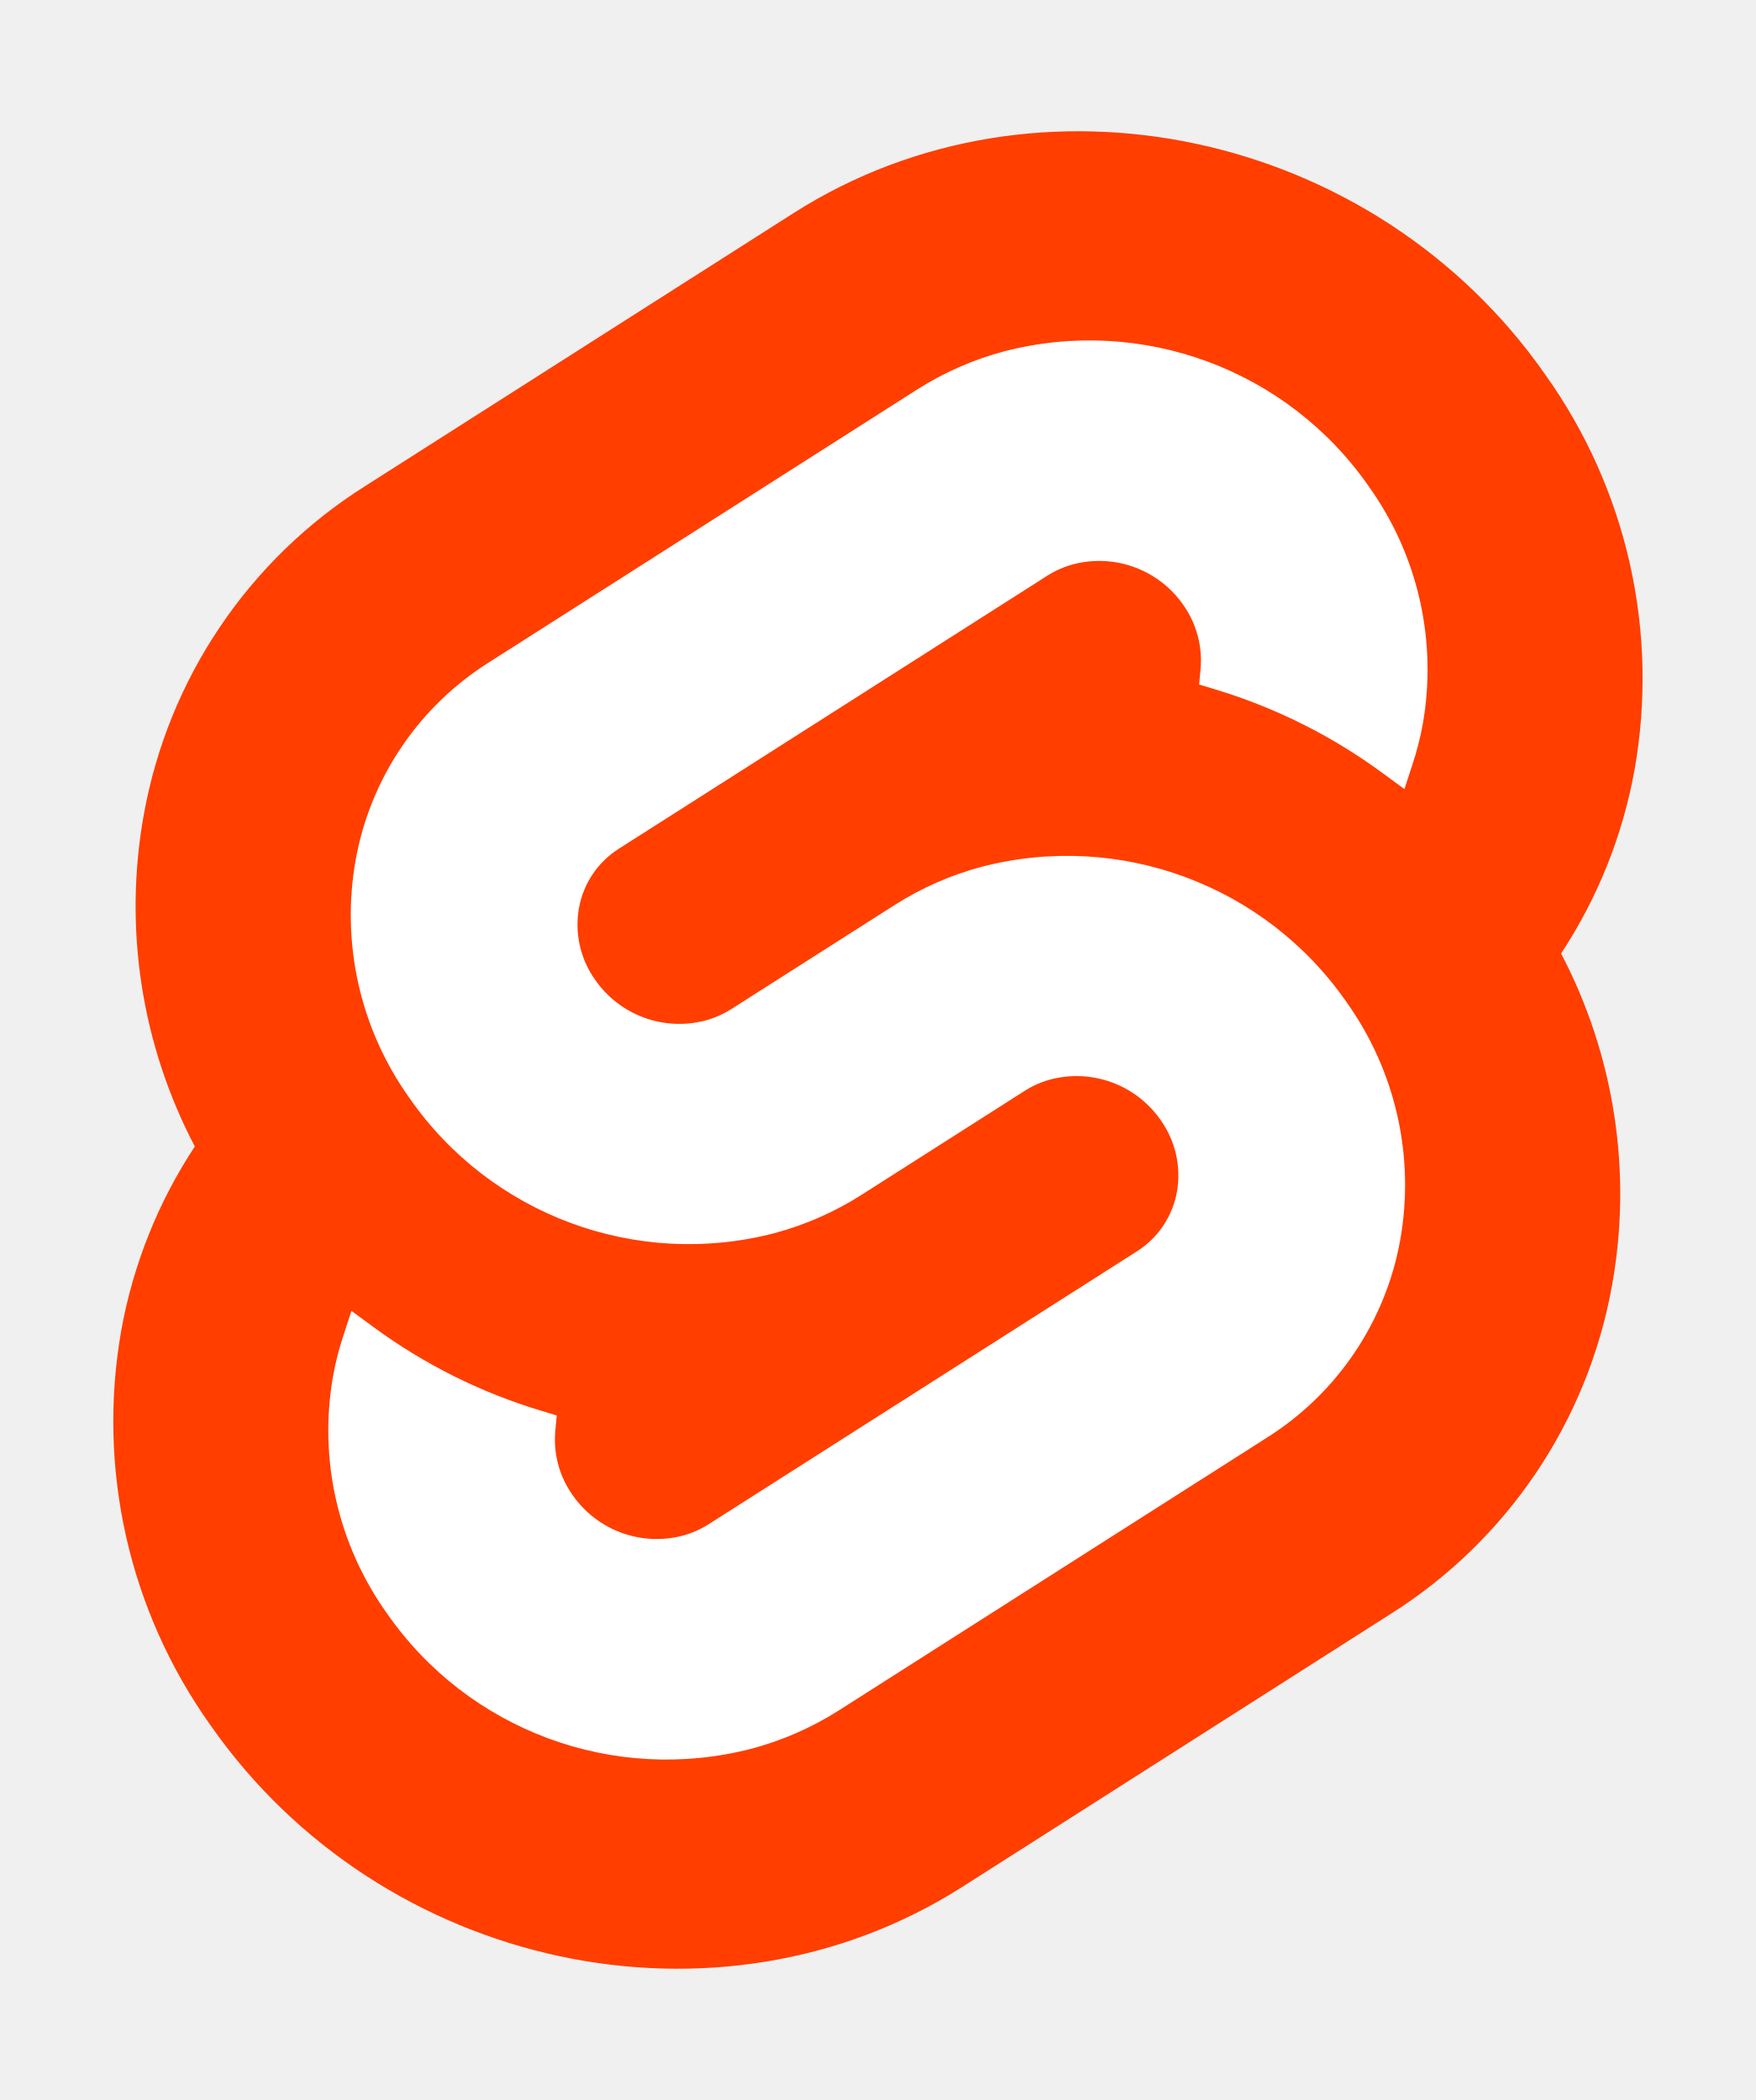
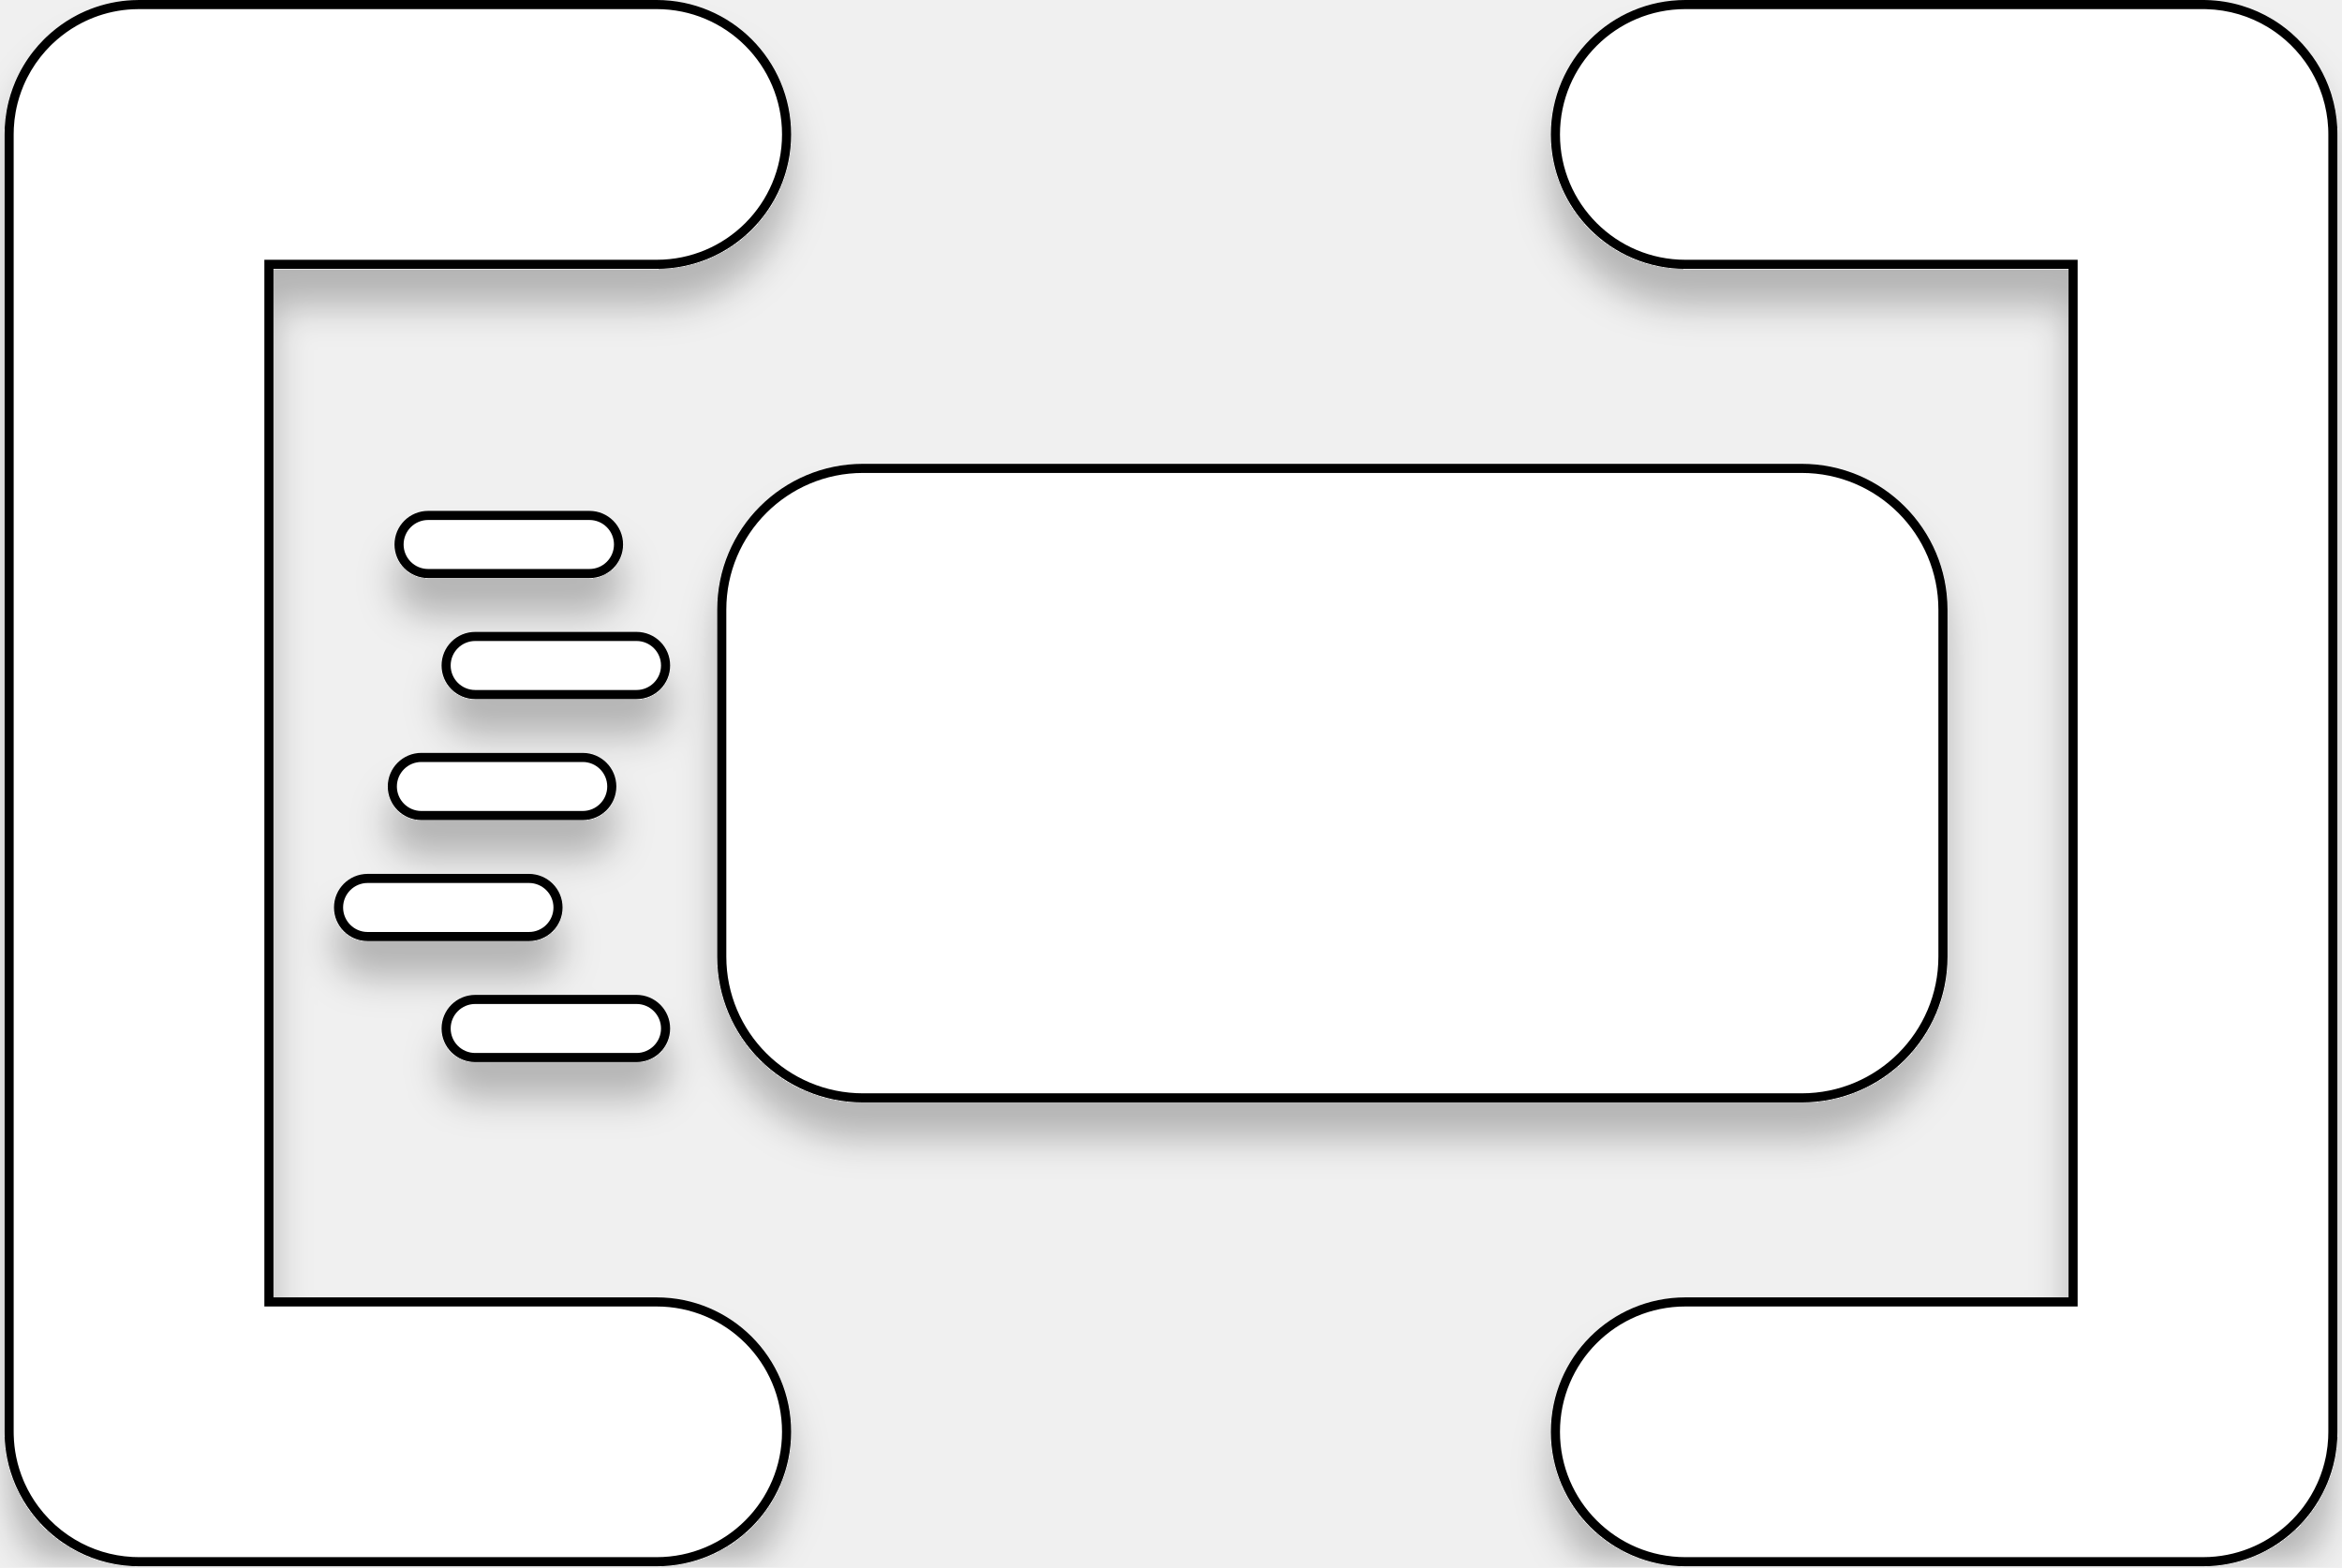
- <svg xmlns="http://www.w3.org/2000/svg" width="107" height="128" viewBox="0 0 107 128">
-   <path d="M94.157 22.819c-10.4-14.885-30.94-19.297-45.792-9.835L22.282 29.608A29.92 29.92 0 0 0 8.764 49.65a31.5 31.5 0 0 0 3.108 20.231 30 30 0 0 0-4.477 11.183 31.9 31.9 0 0 0 5.448 24.116c10.402 14.887 30.942 19.297 45.791 9.835l26.083-16.624A29.92 29.92 0 0 0 98.235 78.35a31.53 31.53 0 0 0-3.105-20.232 30 30 0 0 0 4.474-11.182 31.88 31.88 0 0 0-5.447-24.116" style="fill:#ff3e00" />
-   <path d="M45.817 106.582a20.72 20.72 0 0 1-22.237-8.243 19.17 19.17 0 0 1-3.277-14.503 18 18 0 0 1 .624-2.435l.49-1.498 1.337.981a33.6 33.6 0 0 0 10.203 5.098l.97.294-.09.968a5.85 5.85 0 0 0 1.052 3.878 6.24 6.24 0 0 0 6.695 2.485 5.8 5.8 0 0 0 1.603-.704L69.27 76.28a5.43 5.43 0 0 0 2.45-3.631 5.8 5.8 0 0 0-.987-4.371 6.24 6.24 0 0 0-6.698-2.487 5.7 5.7 0 0 0-1.6.704l-9.953 6.345a19 19 0 0 1-5.296 2.326 20.72 20.72 0 0 1-22.237-8.243 19.17 19.17 0 0 1-3.277-14.502 17.99 17.99 0 0 1 8.13-12.052l26.081-16.623a19 19 0 0 1 5.3-2.329 20.72 20.72 0 0 1 22.237 8.243 19.17 19.17 0 0 1 3.277 14.503 18 18 0 0 1-.624 2.435l-.49 1.498-1.337-.98a33.6 33.6 0 0 0-10.203-5.1l-.97-.294.09-.968a5.86 5.86 0 0 0-1.052-3.878 6.24 6.24 0 0 0-6.696-2.485 5.8 5.8 0 0 0-1.602.704L37.73 51.72a5.42 5.42 0 0 0-2.449 3.63 5.79 5.79 0 0 0 .986 4.372 6.24 6.24 0 0 0 6.698 2.486 5.8 5.8 0 0 0 1.602-.704l9.952-6.342a19 19 0 0 1 5.295-2.328 20.72 20.72 0 0 1 22.237 8.242 19.17 19.17 0 0 1 3.277 14.503 18 18 0 0 1-8.13 12.053l-26.081 16.622a19 19 0 0 1-5.3 2.328" style="fill:#fff" />
+ <svg xmlns="http://www.w3.org/2000/svg" width="257" height="172" viewBox="0 0 257 172" fill="none">
+   <g clip-path="url(#clip0_83_5)">
+     <g filter="url(#filter0_d_83_5)">
+       <mask id="path-1-inside-1_83_5" fill="white">
+         <path d="M72.061 0C80.21 0 86.816 6.606 86.816 14.755C86.816 22.904 80.21 29.51 72.061 29.51H30.01V142.386H72.061C80.21 142.386 86.816 148.992 86.816 157.141C86.816 165.29 80.21 171.896 72.061 171.896H15.331C15.306 171.896 15.28 171.896 15.255 171.896C15.005 171.896 14.756 171.889 14.509 171.877C14.496 171.876 14.484 171.876 14.472 171.875C12.012 171.746 9.713 171.015 7.718 169.826C7.17 169.5 6.644 169.141 6.146 168.749C5.123 167.946 4.21 167.011 3.431 165.969C2.793 165.117 2.246 164.193 1.803 163.213C1.753 163.104 1.706 162.994 1.659 162.884C1.566 162.663 1.478 162.44 1.396 162.214C1.313 161.988 1.235 161.759 1.163 161.528C1.091 161.297 1.025 161.064 0.964 160.828C0.903 160.592 0.849 160.354 0.8 160.114C0.628 159.274 0.527 158.407 0.505 157.521C0.502 157.395 0.5 157.268 0.5 157.141V14.755C0.5 14.501 0.506 14.247 0.519 13.996C0.55 13.367 0.622 12.749 0.73 12.144C0.795 11.78 0.873 11.421 0.964 11.067C1.025 10.832 1.091 10.598 1.163 10.367C1.235 10.136 1.313 9.908 1.396 9.682C1.478 9.456 1.566 9.232 1.659 9.012C2.172 7.798 2.844 6.667 3.646 5.646C4.012 5.181 4.404 4.739 4.821 4.321C4.905 4.238 4.989 4.155 5.074 4.074C5.245 3.911 5.42 3.752 5.599 3.598C5.777 3.443 5.96 3.293 6.146 3.147C6.331 3.002 6.52 2.86 6.713 2.723C7.099 2.448 7.498 2.192 7.91 1.955C8.116 1.837 8.325 1.723 8.537 1.614C8.643 1.56 8.75 1.507 8.857 1.455C10.255 0.782 11.776 0.322 13.376 0.118C13.745 0.071 14.118 0.039 14.495 0.02C14.747 0.007 15 4.32308e-06 15.255 0H72.061ZM242.126 0.005C244.784 0.072 247.267 0.842 249.396 2.136C249.701 2.321 249.998 2.516 250.287 2.722C250.48 2.859 250.669 3.001 250.854 3.146C251.04 3.293 251.223 3.443 251.401 3.598C252.294 4.371 253.093 5.249 253.778 6.214C254.327 6.985 254.803 7.811 255.197 8.683C255.394 9.118 255.57 9.566 255.725 10.023C255.763 10.137 255.801 10.252 255.837 10.367C256.196 11.522 256.418 12.739 256.481 13.996C256.488 14.122 256.492 14.248 256.495 14.374L256.5 14.755V157.142C256.5 157.396 256.494 157.649 256.481 157.9C256.45 158.529 256.378 159.147 256.27 159.753C256.248 159.874 256.225 159.995 256.2 160.115C256.102 160.595 255.981 161.067 255.837 161.529C255.765 161.76 255.687 161.989 255.604 162.215C255.48 162.554 255.345 162.887 255.197 163.214C254.754 164.194 254.207 165.118 253.569 165.97C253.459 166.117 253.346 166.262 253.23 166.404C252.01 167.916 250.497 169.181 248.778 170.115C248.465 170.286 248.144 170.445 247.817 170.593C246.183 171.331 244.391 171.781 242.505 171.877C242.253 171.89 242 171.896 241.745 171.896H184.938C176.79 171.896 170.184 165.29 170.184 157.142C170.184 148.993 176.79 142.386 184.938 142.386H226.99V29.51H184.938C176.79 29.51 170.184 22.904 170.184 14.755C170.184 6.606 176.79 0 184.938 0H241.745L242.126 0.005ZM197.711 50.905C206.547 50.906 213.711 58.069 213.711 66.905V104.991C213.711 113.828 206.547 120.991 197.711 120.991H94.702C85.866 120.991 78.702 113.828 78.702 104.991V66.905C78.702 58.069 85.866 50.905 94.702 50.905H197.711ZM69.85 109.187C71.887 109.187 73.538 110.839 73.538 112.876C73.538 114.913 71.887 116.564 69.85 116.564H52.144C50.106 116.564 48.455 114.913 48.455 112.876C48.455 110.839 50.106 109.187 52.144 109.187H69.85ZM58.046 95.907C60.083 95.907 61.734 97.559 61.734 99.597C61.734 101.634 60.083 103.285 58.046 103.285H40.34C38.303 103.285 36.651 101.634 36.65 99.597C36.65 97.559 38.303 95.907 40.34 95.907H58.046ZM63.946 82.628C65.983 82.628 67.635 84.279 67.635 86.316C67.635 88.354 65.984 90.005 63.946 90.005H46.24C44.203 90.005 42.552 88.354 42.552 86.316C42.552 84.279 44.203 82.628 46.24 82.628H63.946ZM69.85 69.349C71.887 69.349 73.538 71 73.538 73.037C73.538 75.074 71.887 76.727 69.85 76.727H52.144C50.106 76.727 48.455 75.074 48.455 73.037C48.455 71 50.106 69.349 52.144 69.349H69.85ZM64.685 56.069C66.722 56.069 68.374 57.721 68.374 59.758C68.374 61.795 66.722 63.446 64.685 63.446H46.978C44.941 63.446 43.29 61.795 43.29 59.758C43.29 57.721 44.941 56.069 46.978 56.069H64.685Z" />
+       </mask>
+       <path d="M72.061 0C80.21 0 86.816 6.606 86.816 14.755C86.816 22.904 80.21 29.51 72.061 29.51H30.01V142.386H72.061C80.21 142.386 86.816 148.992 86.816 157.141C86.816 165.29 80.21 171.896 72.061 171.896H15.331C15.306 171.896 15.28 171.896 15.255 171.896C15.005 171.896 14.756 171.889 14.509 171.877C14.496 171.876 14.484 171.876 14.472 171.875C12.012 171.746 9.713 171.015 7.718 169.826C7.17 169.5 6.644 169.141 6.146 168.749C5.123 167.946 4.21 167.011 3.431 165.969C2.793 165.117 2.246 164.193 1.803 163.213C1.753 163.104 1.706 162.994 1.659 162.884C1.566 162.663 1.478 162.44 1.396 162.214C1.313 161.988 1.235 161.759 1.163 161.528C1.091 161.297 1.025 161.064 0.964 160.828C0.903 160.592 0.849 160.354 0.8 160.114C0.628 159.274 0.527 158.407 0.505 157.521C0.502 157.395 0.5 157.268 0.5 157.141V14.755C0.5 14.501 0.506 14.247 0.519 13.996C0.55 13.367 0.622 12.749 0.73 12.144C0.795 11.78 0.873 11.421 0.964 11.067C1.025 10.832 1.091 10.598 1.163 10.367C1.235 10.136 1.313 9.908 1.396 9.682C1.478 9.456 1.566 9.232 1.659 9.012C2.172 7.798 2.844 6.667 3.646 5.646C4.012 5.181 4.404 4.739 4.821 4.321C4.905 4.238 4.989 4.155 5.074 4.074C5.245 3.911 5.42 3.752 5.599 3.598C5.777 3.443 5.96 3.293 6.146 3.147C6.331 3.002 6.52 2.86 6.713 2.723C7.099 2.448 7.498 2.192 7.91 1.955C8.116 1.837 8.325 1.723 8.537 1.614C8.643 1.56 8.75 1.507 8.857 1.455C10.255 0.782 11.776 0.322 13.376 0.118C13.745 0.071 14.118 0.039 14.495 0.02C14.747 0.007 15 4.32308e-06 15.255 0H72.061ZM242.126 0.005C244.784 0.072 247.267 0.842 249.396 2.136C249.701 2.321 249.998 2.516 250.287 2.722C250.48 2.859 250.669 3.001 250.854 3.146C251.04 3.293 251.223 3.443 251.401 3.598C252.294 4.371 253.093 5.249 253.778 6.214C254.327 6.985 254.803 7.811 255.197 8.683C255.394 9.118 255.57 9.566 255.725 10.023C255.763 10.137 255.801 10.252 255.837 10.367C256.196 11.522 256.418 12.739 256.481 13.996C256.488 14.122 256.492 14.248 256.495 14.374L256.5 14.755V157.142C256.5 157.396 256.494 157.649 256.481 157.9C256.45 158.529 256.378 159.147 256.27 159.753C256.248 159.874 256.225 159.995 256.2 160.115C256.102 160.595 255.981 161.067 255.837 161.529C255.765 161.76 255.687 161.989 255.604 162.215C255.48 162.554 255.345 162.887 255.197 163.214C254.754 164.194 254.207 165.118 253.569 165.97C253.459 166.117 253.346 166.262 253.23 166.404C252.01 167.916 250.497 169.181 248.778 170.115C248.465 170.286 248.144 170.445 247.817 170.593C246.183 171.331 244.391 171.781 242.505 171.877C242.253 171.89 242 171.896 241.745 171.896H184.938C176.79 171.896 170.184 165.29 170.184 157.142C170.184 148.993 176.79 142.386 184.938 142.386H226.99V29.51H184.938C176.79 29.51 170.184 22.904 170.184 14.755C170.184 6.606 176.79 0 184.938 0H241.745L242.126 0.005ZM197.711 50.905C206.547 50.906 213.711 58.069 213.711 66.905V104.991C213.711 113.828 206.547 120.991 197.711 120.991H94.702C85.866 120.991 78.702 113.828 78.702 104.991V66.905C78.702 58.069 85.866 50.905 94.702 50.905H197.711ZM69.85 109.187C71.887 109.187 73.538 110.839 73.538 112.876C73.538 114.913 71.887 116.564 69.85 116.564H52.144C50.106 116.564 48.455 114.913 48.455 112.876C48.455 110.839 50.106 109.187 52.144 109.187H69.85ZM58.046 95.907C60.083 95.907 61.734 97.559 61.734 99.597C61.734 101.634 60.083 103.285 58.046 103.285H40.34C38.303 103.285 36.651 101.634 36.65 99.597C36.65 97.559 38.303 95.907 40.34 95.907H58.046ZM63.946 82.628C65.983 82.628 67.635 84.279 67.635 86.316C67.635 88.354 65.984 90.005 63.946 90.005H46.24C44.203 90.005 42.552 88.354 42.552 86.316C42.552 84.279 44.203 82.628 46.24 82.628H63.946ZM69.85 69.349C71.887 69.349 73.538 71 73.538 73.037C73.538 75.074 71.887 76.727 69.85 76.727H52.144C50.106 76.727 48.455 75.074 48.455 73.037C48.455 71 50.106 69.349 52.144 69.349H69.85ZM64.685 56.069C66.722 56.069 68.374 57.721 68.374 59.758C68.374 61.795 66.722 63.446 64.685 63.446H46.978C44.941 63.446 43.29 61.795 43.29 59.758C43.29 57.721 44.941 56.069 46.978 56.069H64.685Z" fill="white" />
+       <path d="M86.816 14.755L87.816 14.755L87.816 14.755L86.816 14.755ZM30.01 29.51V28.51H29.01V29.51H30.01ZM30.01 142.386H29.01V143.386H30.01V142.386ZM86.816 157.141L87.816 157.141L87.816 157.141L86.816 157.141ZM15.331 171.896L15.331 170.895L15.326 170.896L15.331 171.896ZM15.255 171.896L15.255 172.896H15.255V171.896ZM14.509 171.877L14.459 172.876L14.459 172.876L14.509 171.877ZM14.472 171.875L14.419 172.874L14.419 172.874L14.472 171.875ZM7.718 169.826L8.229 168.967L8.229 168.967L7.718 169.826ZM6.146 168.749L5.528 169.535L5.528 169.535L6.146 168.749ZM3.431 165.969L4.232 165.37L4.231 165.37L3.431 165.969ZM1.803 163.213L0.892 163.625L0.892 163.625L1.803 163.213ZM1.659 162.884L2.58 162.494L2.58 162.494L1.659 162.884ZM1.396 162.214L0.456 162.558L0.456 162.558L1.396 162.214ZM1.163 161.528L2.118 161.231L2.118 161.231L1.163 161.528ZM0.964 160.828L-0.005 161.077L-0.005 161.077L0.964 160.828ZM0.8 160.114L1.78 159.914L1.78 159.914L0.8 160.114ZM0.505 157.521L-0.495 157.547L-0.495 157.547L0.505 157.521ZM0.5 157.141L-0.5 157.141L-0.5 157.141L0.5 157.141ZM0.5 14.755L-0.5 14.755V14.755H0.5ZM0.519 13.996L-0.48 13.945L-0.48 13.945L0.519 13.996ZM0.73 12.144L-0.254 11.968L-0.254 11.968L0.73 12.144ZM0.964 11.067L-0.005 10.818L-0.005 10.818L0.964 11.067ZM1.163 10.367L0.208 10.07L0.208 10.07L1.163 10.367ZM1.396 9.682L0.456 9.338L0.456 9.338L1.396 9.682ZM1.659 9.012L0.738 8.622L0.738 8.622L1.659 9.012ZM3.646 5.646L2.86 5.028L2.86 5.028L3.646 5.646ZM4.821 4.321L4.114 3.614L4.114 3.614L4.821 4.321ZM5.074 4.074L4.384 3.35L4.384 3.35L5.074 4.074ZM5.599 3.598L4.944 2.842L4.944 2.842L5.599 3.598ZM6.146 3.147L5.528 2.361L5.528 2.361L6.146 3.147ZM6.713 2.723L6.133 1.908L6.133 1.908L6.713 2.723ZM7.91 1.955L7.412 1.088L7.412 1.088L7.91 1.955ZM8.537 1.614L8.081 0.724L8.081 0.724L8.537 1.614ZM8.857 1.455L8.423 0.554L8.423 0.554L8.857 1.455ZM13.376 0.118L13.25 -0.874L13.25 -0.874L13.376 0.118ZM14.495 0.02L14.444 -0.979L14.444 -0.979L14.495 0.02ZM15.255 0L15.255 -1L15.255 -1L15.255 0ZM242.126 0.005L242.151 -0.995L242.139 -0.995L242.126 0.005ZM249.396 2.136L249.916 1.281L249.916 1.281L249.396 2.136ZM250.287 2.722L250.867 1.907L250.867 1.907L250.287 2.722ZM250.854 3.146L251.472 2.36L251.472 2.36L250.854 3.146ZM251.401 3.598L252.056 2.842L252.056 2.842L251.401 3.598ZM253.778 6.214L252.963 6.793L252.963 6.793L253.778 6.214ZM255.197 8.683L256.108 8.271L256.108 8.271L255.197 8.683ZM255.725 10.023L254.777 10.343L254.777 10.343L255.725 10.023ZM255.837 10.367L256.792 10.07L256.792 10.07L255.837 10.367ZM256.481 13.996L255.483 14.047L255.483 14.047L256.481 13.996ZM256.495 14.374L257.495 14.361L257.495 14.349L256.495 14.374ZM256.5 14.755L257.5 14.755L257.5 14.742L256.5 14.755ZM256.5 157.142L257.5 157.142V157.142H256.5ZM256.481 157.9L257.48 157.951L257.48 157.951L256.481 157.9ZM256.27 159.753L255.285 159.577L255.285 159.577L256.27 159.753ZM256.2 160.115L257.18 160.316L257.18 160.316L256.2 160.115ZM255.837 161.529L256.792 161.826L256.792 161.826L255.837 161.529ZM255.604 162.215L256.544 162.559L256.544 162.559L255.604 162.215ZM255.197 163.214L256.108 163.626L256.108 163.626L255.197 163.214ZM253.569 165.97L254.37 166.569L254.37 166.569L253.569 165.97ZM253.23 166.404L254.008 167.033L254.008 167.033L253.23 166.404ZM248.778 170.115L249.256 170.994L249.256 170.994L248.778 170.115ZM247.817 170.593L248.229 171.504L248.229 171.504L247.817 170.593ZM242.505 171.877L242.556 172.876L242.556 172.876L242.505 171.877ZM184.938 171.896L184.938 172.896H184.938V171.896ZM170.184 157.142L169.184 157.142L169.184 157.142L170.184 157.142ZM184.938 142.386L184.938 141.386L184.938 141.386L184.938 142.386ZM226.99 142.386V143.386H227.99V142.386H226.99ZM226.99 29.51H227.99V28.51H226.99V29.51ZM184.938 29.51L184.938 30.51H184.938V29.51ZM170.184 14.755L169.184 14.755L169.184 14.755L170.184 14.755ZM184.938 0L184.938 -1L184.938 -1L184.938 0ZM241.745 0L241.758 -1H241.745V0ZM197.711 50.905L197.711 49.905H197.711V50.905ZM197.711 120.991L197.711 121.991L197.711 121.991L197.711 120.991ZM69.85 109.187L69.85 108.187H69.85V109.187ZM73.538 112.876L74.538 112.876V112.876H73.538ZM69.85 116.564L69.85 117.564L69.85 117.564L69.85 116.564ZM48.455 112.876L47.455 112.876L47.455 112.876L48.455 112.876ZM58.046 95.907L58.046 94.907H58.046V95.907ZM61.734 99.597L62.734 99.597V99.597H61.734ZM58.046 103.285L58.046 104.285L58.046 104.285L58.046 103.285ZM36.65 99.597L35.65 99.597L35.65 99.597L36.65 99.597ZM63.946 82.628L63.946 81.628H63.946V82.628ZM67.635 86.316L68.635 86.316L68.635 86.316L67.635 86.316ZM63.946 90.005L63.946 91.005L63.946 91.005L63.946 90.005ZM42.552 86.316L41.552 86.316V86.316H42.552ZM69.85 69.349L69.85 68.349H69.85V69.349ZM73.538 73.037L74.538 73.037L74.538 73.037L73.538 73.037ZM69.85 76.727L69.85 77.727L69.85 77.727L69.85 76.727ZM48.455 73.037L47.455 73.037V73.037H48.455ZM68.374 59.758L69.374 59.758V59.758H68.374ZM46.978 63.446L46.978 64.446H46.978V63.446ZM43.29 59.758L42.29 59.758L42.29 59.758L43.29 59.758ZM46.978 56.069L46.978 55.069L46.978 55.069L46.978 56.069ZM72.061 0V1C79.658 1 85.816 7.158 85.816 14.755L86.816 14.755L87.816 14.755C87.816 6.054 80.763 -1 72.061 -1V0ZM86.816 14.755L85.816 14.755C85.816 22.352 79.658 28.51 72.061 28.51V29.51V30.51C80.763 30.51 87.816 23.456 87.816 14.755L86.816 14.755ZM72.061 29.51V28.51H30.01V29.51V30.51H72.061V29.51ZM30.01 29.51H29.01V142.386H30.01H31.01V29.51H30.01ZM30.01 142.386V143.386H72.061V142.386V141.386H30.01V142.386ZM72.061 142.386V143.386C79.658 143.386 85.816 149.544 85.816 157.141L86.816 157.141L87.816 157.141C87.816 148.439 80.763 141.386 72.061 141.386V142.386ZM86.816 157.141L85.816 157.141C85.816 164.737 79.658 170.896 72.061 170.896V171.896V172.896C80.763 172.896 87.816 165.842 87.816 157.141L86.816 157.141ZM72.061 171.896V170.896H15.331V171.896V172.896H72.061V171.896ZM15.331 171.896L15.326 170.896C15.223 170.896 15.318 170.896 15.255 170.896V171.896V172.896C15.277 172.896 15.298 172.896 15.311 172.896C15.326 172.896 15.331 172.896 15.336 172.895L15.331 171.896ZM15.255 171.896L15.255 170.896C15.024 170.896 14.792 170.89 14.559 170.878L14.509 171.877L14.459 172.876C14.72 172.889 14.986 172.896 15.255 172.896L15.255 171.896ZM14.509 171.877L14.559 170.878C14.547 170.878 14.541 170.877 14.524 170.876L14.472 171.875L14.419 172.874C14.427 172.874 14.446 172.875 14.459 172.876L14.509 171.877ZM14.472 171.875L14.524 170.876C12.231 170.756 10.089 170.075 8.229 168.967L7.718 169.826L7.206 170.685C9.337 171.954 11.793 172.736 14.419 172.874L14.472 171.875ZM7.718 169.826L8.229 168.967C7.717 168.662 7.227 168.327 6.763 167.963L6.146 168.749L5.528 169.535C6.062 169.955 6.623 170.338 7.206 170.685L7.718 169.826ZM6.146 168.749L6.763 167.963C5.81 167.214 4.958 166.341 4.232 165.37L3.431 165.969L2.63 166.568C3.461 167.68 4.437 168.678 5.528 169.535L6.146 168.749ZM3.431 165.969L4.231 165.37C3.637 164.575 3.127 163.714 2.714 162.801L1.803 163.213L0.892 163.625C1.365 164.672 1.95 165.658 2.63 166.568L3.431 165.969ZM1.803 163.213L2.714 162.801C2.669 162.701 2.625 162.599 2.58 162.494L1.659 162.884L0.738 163.273C0.787 163.389 0.838 163.507 0.892 163.625L1.803 163.213ZM1.659 162.884L2.58 162.494C2.494 162.29 2.412 162.082 2.335 161.87L1.396 162.214L0.456 162.558C0.544 162.798 0.638 163.037 0.738 163.273L1.659 162.884ZM1.396 162.214L2.335 161.87C2.257 161.658 2.185 161.445 2.118 161.231L1.163 161.528L0.208 161.825C0.285 162.073 0.369 162.317 0.456 162.558L1.396 162.214ZM1.163 161.528L2.118 161.231C2.051 161.015 1.989 160.798 1.932 160.579L0.964 160.828L-0.005 161.077C0.06 161.33 0.132 161.58 0.208 161.825L1.163 161.528ZM0.964 160.828L1.932 160.579C1.876 160.361 1.826 160.139 1.78 159.914L0.8 160.114L-0.18 160.315C-0.128 160.569 -0.07 160.824 -0.005 161.077L0.964 160.828ZM0.8 160.114L1.78 159.914C1.619 159.131 1.526 158.323 1.505 157.496L0.505 157.521L-0.495 157.547C-0.471 158.492 -0.364 159.417 -0.18 160.315L0.8 160.114ZM0.505 157.521L1.505 157.496C1.502 157.378 1.5 157.259 1.5 157.141L0.5 157.141L-0.5 157.141C-0.5 157.277 -0.498 157.412 -0.495 157.547L0.505 157.521ZM0.5 157.141H1.5V14.755H0.5H-0.5V157.141H0.5ZM0.5 14.755L1.5 14.755C1.5 14.516 1.505 14.28 1.517 14.047L0.519 13.996L-0.48 13.945C-0.494 14.215 -0.5 14.485 -0.5 14.755L0.5 14.755ZM0.519 13.996L1.517 14.047C1.547 13.461 1.614 12.884 1.715 12.319L0.73 12.144L-0.254 11.968C-0.369 12.614 -0.446 13.274 -0.48 13.945L0.519 13.996ZM0.73 12.144L1.715 12.319C1.776 11.979 1.848 11.645 1.932 11.316L0.964 11.067L-0.005 10.818C-0.102 11.197 -0.185 11.581 -0.254 11.968L0.73 12.144ZM0.964 11.067L1.932 11.317C1.989 11.098 2.051 10.88 2.118 10.664L1.163 10.367L0.208 10.07C0.132 10.316 0.06 10.566 -0.005 10.818L0.964 11.067ZM1.163 10.367L2.118 10.664C2.185 10.45 2.257 10.237 2.335 10.025L1.396 9.682L0.456 9.338C0.369 9.578 0.285 9.822 0.208 10.07L1.163 10.367ZM1.396 9.682L2.335 10.025C2.412 9.814 2.494 9.606 2.58 9.401L1.659 9.012L0.738 8.622C0.638 8.859 0.544 9.098 0.456 9.338L1.396 9.682ZM1.659 9.012L2.58 9.401C3.058 8.271 3.684 7.216 4.433 6.263L3.646 5.646L2.86 5.028C2.003 6.118 1.286 7.326 0.738 8.622L1.659 9.012ZM3.646 5.646L4.433 6.263C4.773 5.83 5.139 5.417 5.528 5.028L4.821 4.321L4.114 3.614C3.669 4.06 3.25 4.532 2.86 5.028L3.646 5.646ZM4.821 4.321L5.528 5.028C5.606 4.95 5.685 4.873 5.764 4.798L5.074 4.074L4.384 3.35C4.293 3.437 4.203 3.526 4.114 3.614L4.821 4.321ZM5.074 4.074L5.764 4.798C5.924 4.646 6.087 4.498 6.253 4.354L5.599 3.598L4.944 2.842C4.753 3.007 4.567 3.176 4.384 3.35L5.074 4.074ZM5.599 3.598L6.253 4.354C6.418 4.211 6.588 4.071 6.763 3.934L6.146 3.147L5.528 2.361C5.331 2.515 5.136 2.675 4.944 2.842L5.599 3.598ZM6.146 3.147L6.763 3.934C6.937 3.797 7.114 3.665 7.292 3.538L6.713 2.723L6.133 1.908C5.927 2.055 5.725 2.206 5.528 2.361L6.146 3.147ZM6.713 2.723L7.292 3.538C7.652 3.282 8.025 3.043 8.409 2.822L7.91 1.955L7.412 1.088C6.972 1.341 6.545 1.615 6.133 1.908L6.713 2.723ZM7.91 1.955L8.409 2.822C8.601 2.711 8.796 2.605 8.993 2.504L8.537 1.614L8.081 0.724C7.854 0.84 7.631 0.962 7.412 1.088L7.91 1.955ZM8.537 1.614L8.993 2.504C9.092 2.454 9.191 2.404 9.292 2.356L8.857 1.455L8.423 0.554C8.309 0.609 8.194 0.666 8.081 0.724L8.537 1.614ZM8.857 1.455L9.292 2.356C10.594 1.728 12.011 1.3 13.502 1.11L13.376 0.118L13.25 -0.874C11.541 -0.657 9.916 -0.165 8.423 0.554L8.857 1.455ZM13.376 0.118L13.502 1.11C13.845 1.067 14.193 1.036 14.546 1.018L14.495 0.02L14.444 -0.979C14.043 -0.959 13.645 -0.924 13.25 -0.874L13.376 0.118ZM14.495 0.02L14.546 1.018C14.781 1.006 15.018 1 15.255 1L15.255 0L15.255 -1C14.982 -1 14.712 -0.993 14.444 -0.979L14.495 0.02ZM15.255 0V1H72.061V0V-1H15.255V0ZM242.126 0.005L242.101 1.005C244.579 1.067 246.893 1.785 248.877 2.99L249.396 2.136L249.916 1.281C247.641 -0.101 244.988 -0.923 242.151 -0.995L242.126 0.005ZM249.396 2.136L248.877 2.99C249.161 3.163 249.438 3.345 249.708 3.537L250.287 2.722L250.867 1.907C250.558 1.687 250.24 1.478 249.916 1.281L249.396 2.136ZM250.287 2.722L249.708 3.537C249.886 3.664 250.063 3.796 250.237 3.933L250.854 3.146L251.472 2.36C251.275 2.205 251.073 2.054 250.867 1.907L250.287 2.722ZM250.854 3.146L250.237 3.933C250.41 4.069 250.58 4.209 250.747 4.354L251.401 3.598L252.056 2.842C251.865 2.677 251.671 2.516 251.472 2.36L250.854 3.146ZM251.401 3.598L250.747 4.354C251.579 5.074 252.324 5.894 252.963 6.793L253.778 6.214L254.593 5.634C253.861 4.605 253.009 3.667 252.056 2.842L251.401 3.598ZM253.778 6.214L252.963 6.793C253.475 7.513 253.919 8.283 254.286 9.095L255.197 8.683L256.108 8.271C255.688 7.34 255.179 6.457 254.593 5.634L253.778 6.214ZM255.197 8.683L254.286 9.095C254.469 9.5 254.633 9.916 254.777 10.343L255.725 10.023L256.672 9.702C256.507 9.215 256.319 8.737 256.108 8.271L255.197 8.683ZM255.725 10.023L254.777 10.343C254.814 10.451 254.849 10.558 254.882 10.664L255.837 10.367L256.792 10.07C256.753 9.945 256.712 9.822 256.672 9.702L255.725 10.023ZM255.837 10.367L254.882 10.664C255.217 11.74 255.423 12.874 255.483 14.047L256.481 13.996L257.48 13.945C257.412 12.603 257.176 11.304 256.792 10.07L255.837 10.367ZM256.481 13.996L255.483 14.047C255.488 14.161 255.492 14.277 255.495 14.399L256.495 14.374L257.495 14.349C257.491 14.218 257.487 14.083 257.48 13.945L256.481 13.996ZM256.495 14.374L255.495 14.387L255.5 14.768L256.5 14.755L257.5 14.742L257.495 14.361L256.495 14.374ZM256.5 14.755H255.5V157.142H256.5H257.5V14.755H256.5ZM256.5 157.142L255.5 157.142C255.5 157.381 255.495 157.617 255.483 157.85L256.481 157.9L257.48 157.951C257.494 157.681 257.5 157.411 257.5 157.142L256.5 157.142ZM256.481 157.9L255.483 157.85C255.453 158.436 255.386 159.012 255.285 159.577L256.27 159.753L257.254 159.929C257.369 159.283 257.446 158.623 257.48 157.951L256.481 157.9ZM256.27 159.753L255.285 159.577C255.265 159.69 255.243 159.803 255.22 159.915L256.2 160.115L257.18 160.316C257.206 160.187 257.231 160.058 257.254 159.929L256.27 159.753ZM256.2 160.115L255.221 159.915C255.129 160.363 255.016 160.802 254.882 161.232L255.837 161.529L256.792 161.826C256.945 161.332 257.075 160.828 257.18 160.316L256.2 160.115ZM255.837 161.529L254.882 161.232C254.815 161.446 254.743 161.659 254.665 161.871L255.604 162.215L256.544 162.559C256.631 162.318 256.715 162.074 256.792 161.826L255.837 161.529ZM255.604 162.215L254.665 161.871C254.549 162.188 254.423 162.499 254.286 162.802L255.197 163.214L256.108 163.626C256.267 163.276 256.412 162.919 256.544 162.559L255.604 162.215ZM255.197 163.214L254.286 162.802C253.873 163.715 253.363 164.576 252.769 165.371L253.569 165.97L254.37 166.569C255.05 165.659 255.635 164.673 256.108 163.626L255.197 163.214ZM253.569 165.97L252.769 165.371C252.668 165.506 252.562 165.64 252.452 165.776L253.23 166.404L254.008 167.033C254.129 166.883 254.251 166.728 254.37 166.569L253.569 165.97ZM253.23 166.404L252.452 165.776C251.314 167.186 249.903 168.366 248.301 169.237L248.778 170.115L249.256 170.994C251.091 169.997 252.706 168.646 254.008 167.033L253.23 166.404ZM248.778 170.115L248.301 169.237C248.009 169.395 247.71 169.544 247.405 169.682L247.817 170.593L248.229 171.504C248.578 171.346 248.921 171.176 249.256 170.994L248.778 170.115ZM247.817 170.593L247.405 169.682C245.883 170.37 244.213 170.789 242.454 170.878L242.505 171.877L242.556 172.876C244.569 172.774 246.484 172.293 248.229 171.504L247.817 170.593ZM242.505 171.877L242.454 170.878C242.219 170.89 241.982 170.896 241.745 170.896V171.896V172.896C242.018 172.896 242.288 172.889 242.556 172.876L242.505 171.877ZM241.745 171.896V170.896H184.938V171.896V172.896H241.745V171.896ZM184.938 171.896L184.938 170.896C177.342 170.896 171.184 164.738 171.184 157.142L170.184 157.142L169.184 157.142C169.184 165.843 176.237 172.896 184.938 172.896L184.938 171.896ZM170.184 157.142H171.184C171.184 149.545 177.342 143.386 184.938 143.386L184.938 142.386L184.938 141.386C176.237 141.386 169.184 148.44 169.184 157.142H170.184ZM184.938 142.386V143.386H226.99V142.386V141.386H184.938V142.386ZM226.99 142.386H227.99V29.51H226.99H225.99V142.386H226.99ZM226.99 29.51V28.51H184.938V29.51V30.51H226.99V29.51ZM184.938 29.51L184.938 28.51C177.342 28.51 171.184 22.351 171.184 14.755L170.184 14.755L169.184 14.755C169.184 23.456 176.237 30.51 184.938 30.51L184.938 29.51ZM170.184 14.755L171.184 14.755C171.184 7.158 177.342 1 184.938 1L184.938 0L184.938 -1C176.237 -1 169.184 6.054 169.184 14.755L170.184 14.755ZM184.938 0V1H241.745V0V-1H184.938V0ZM241.745 0L241.732 1L242.113 1.005L242.126 0.005L242.139 -0.995L241.758 -1L241.745 0ZM197.711 50.905L197.711 51.905C205.995 51.905 212.711 58.621 212.711 66.905H213.711H214.711C214.711 57.517 207.1 49.906 197.711 49.905L197.711 50.905ZM213.711 66.905H212.711V104.991H213.711H214.711V66.905H213.711ZM213.711 104.991H212.711C212.711 113.275 205.995 119.991 197.711 119.991L197.711 120.991L197.711 121.991C207.1 121.991 214.711 114.38 214.711 104.991H213.711ZM197.711 120.991V119.991H94.702V120.991V121.991H197.711V120.991ZM94.702 120.991V119.991C86.418 119.991 79.702 113.275 79.702 104.991H78.702H77.702C77.702 114.38 85.313 121.991 94.702 121.991V120.991ZM78.702 104.991H79.702V66.905H78.702H77.702V104.991H78.702ZM78.702 66.905H79.702C79.702 58.621 86.418 51.905 94.702 51.905V50.905V49.905C85.313 49.905 77.702 57.516 77.702 66.905H78.702ZM94.702 50.905V51.905H197.711V50.905V49.905H94.702V50.905ZM69.85 109.187L69.85 110.187C71.334 110.187 72.538 111.391 72.538 112.876H73.538H74.538C74.538 110.287 72.439 108.187 69.85 108.187L69.85 109.187ZM73.538 112.876L72.538 112.876C72.538 114.361 71.334 115.564 69.85 115.564L69.85 116.564L69.85 117.564C72.439 117.564 74.538 115.465 74.538 112.876L73.538 112.876ZM69.85 116.564V115.564H52.144V116.564V117.564H69.85V116.564ZM52.144 116.564V115.564C50.659 115.564 49.455 114.361 49.455 112.876L48.455 112.876L47.455 112.876C47.455 115.465 49.554 117.564 52.144 117.564V116.564ZM48.455 112.876H49.455C49.455 111.391 50.659 110.187 52.144 110.187V109.187V108.187C49.554 108.187 47.455 110.287 47.455 112.876H48.455ZM52.144 109.187V110.187H69.85V109.187V108.187H52.144V109.187ZM58.046 95.907L58.046 96.907C59.53 96.907 60.734 98.112 60.734 99.597H61.734H62.734C62.734 97.007 60.636 94.907 58.046 94.907L58.046 95.907ZM61.734 99.597L60.734 99.597C60.734 101.081 59.531 102.285 58.046 102.285L58.046 103.285L58.046 104.285C60.635 104.285 62.734 102.186 62.734 99.597L61.734 99.597ZM58.046 103.285V102.285H40.34V103.285V104.285H58.046V103.285ZM40.34 103.285V102.285C38.855 102.285 37.651 101.081 37.65 99.597L36.65 99.597L35.65 99.597C35.651 102.186 37.751 104.285 40.34 104.285V103.285ZM36.65 99.597H37.65C37.65 98.112 38.855 96.907 40.34 96.907V95.907V94.907C37.75 94.907 35.65 97.007 35.65 99.597H36.65ZM40.34 95.907V96.907H58.046V95.907V94.907H40.34V95.907ZM63.946 82.628L63.946 83.628C65.431 83.628 66.635 84.832 66.635 86.317L67.635 86.316L68.635 86.316C68.635 83.727 66.536 81.628 63.946 81.628L63.946 82.628ZM67.635 86.316H66.635C66.635 87.801 65.431 89.005 63.946 89.005L63.946 90.005L63.946 91.005C66.536 91.005 68.635 88.906 68.635 86.316H67.635ZM63.946 90.005V89.005H46.24V90.005V91.005H63.946V90.005ZM46.24 90.005V89.005C44.755 89.005 43.552 87.801 43.552 86.316H42.552H41.552C41.552 88.906 43.651 91.005 46.24 91.005V90.005ZM42.552 86.316L43.552 86.317C43.552 84.832 44.755 83.628 46.24 83.628V82.628V81.628C43.651 81.628 41.552 83.727 41.552 86.316L42.552 86.316ZM46.24 82.628V83.628H63.946V82.628V81.628H46.24V82.628ZM69.85 69.349L69.85 70.349C71.334 70.349 72.538 71.552 72.538 73.037L73.538 73.037L74.538 73.037C74.538 70.448 72.439 68.349 69.85 68.349L69.85 69.349ZM73.538 73.037H72.538C72.538 74.522 71.334 75.727 69.85 75.727L69.85 76.727L69.85 77.727C72.439 77.727 74.538 75.626 74.538 73.037H73.538ZM69.85 76.727V75.727H52.144V76.727V77.727H69.85V76.727ZM52.144 76.727V75.727C50.659 75.727 49.455 74.522 49.455 73.037H48.455H47.455C47.455 75.626 49.554 77.727 52.144 77.727V76.727ZM48.455 73.037L49.455 73.037C49.455 71.552 50.659 70.349 52.144 70.349V69.349V68.349C49.554 68.349 47.455 70.448 47.455 73.037L48.455 73.037ZM52.144 69.349V70.349H69.85V69.349V68.349H52.144V69.349ZM64.685 56.069V57.069C66.17 57.069 67.374 58.273 67.374 59.758H68.374H69.374C69.374 57.168 67.274 55.069 64.685 55.069V56.069ZM68.374 59.758L67.374 59.758C67.374 61.242 66.17 62.446 64.685 62.446V63.446V64.446C67.274 64.446 69.374 62.348 69.374 59.758L68.374 59.758ZM64.685 63.446V62.446H46.978V63.446V64.446H64.685V63.446ZM46.978 63.446L46.979 62.446C45.494 62.446 44.29 61.243 44.29 59.758L43.29 59.758L42.29 59.758C42.29 62.347 44.389 64.446 46.978 64.446L46.978 63.446ZM43.29 59.758H44.29C44.29 58.273 45.494 57.069 46.979 57.069L46.978 56.069L46.978 55.069C44.389 55.069 42.29 57.168 42.29 59.758H43.29ZM46.978 56.069V57.069H64.685V56.069V55.069H46.978V56.069Z" fill="black" mask="url(#path-1-inside-1_83_5)" />
+     </g>
+   </g>
+   <defs>
+     <filter id="filter0_d_83_5" x="-3.5" y="0" width="264" height="179.896" filterUnits="userSpaceOnUse" color-interpolation-filters="sRGB">
+       <feFlood flood-opacity="0" result="BackgroundImageFix" />
+       <feColorMatrix in="SourceAlpha" type="matrix" values="0 0 0 0 0 0 0 0 0 0 0 0 0 0 0 0 0 0 127 0" result="hardAlpha" />
+       <feOffset dy="4" />
+       <feGaussianBlur stdDeviation="2" />
+       <feComposite in2="hardAlpha" operator="out" />
+       <feColorMatrix type="matrix" values="0 0 0 0 0 0 0 0 0 0 0 0 0 0 0 0 0 0 0.25 0" />
+       <feBlend mode="normal" in2="BackgroundImageFix" result="effect1_dropShadow_83_5" />
+       <feBlend mode="normal" in="SourceGraphic" in2="effect1_dropShadow_83_5" result="shape" />
+     </filter>
+     <clipPath id="clip0_83_5">
+       <rect width="257" height="172" fill="white" />
+     </clipPath>
+   </defs>
</svg>
